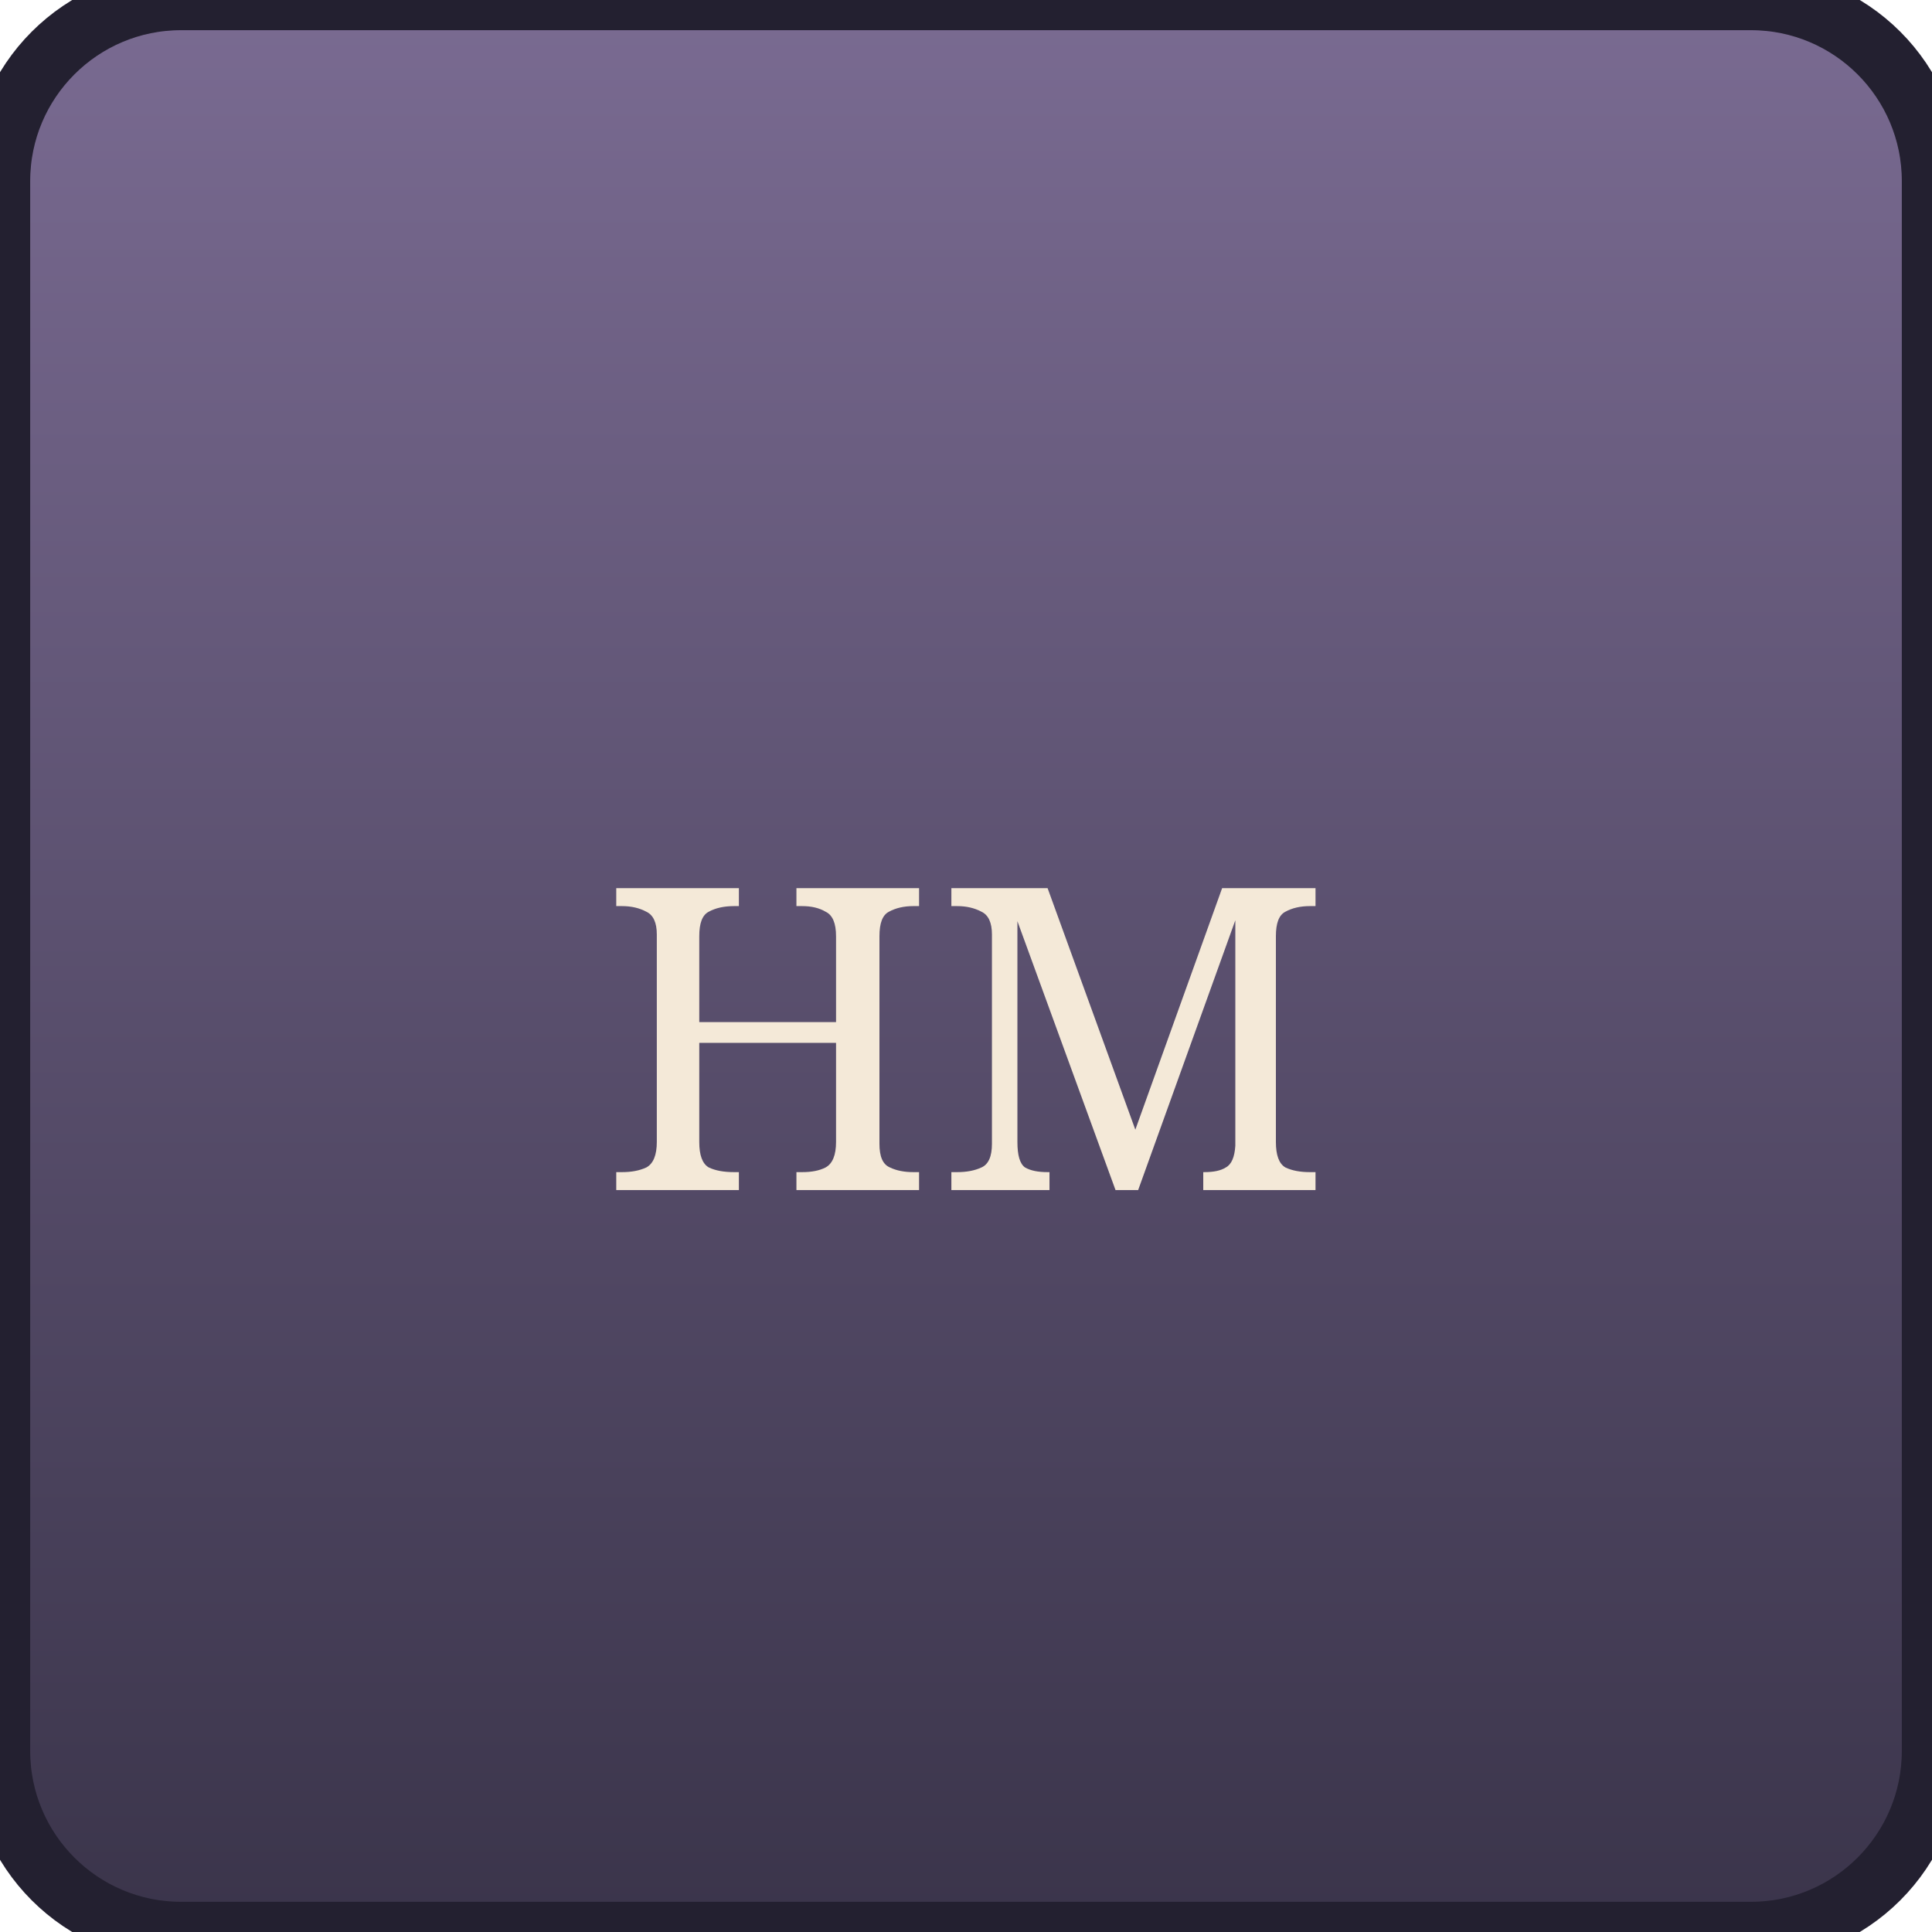
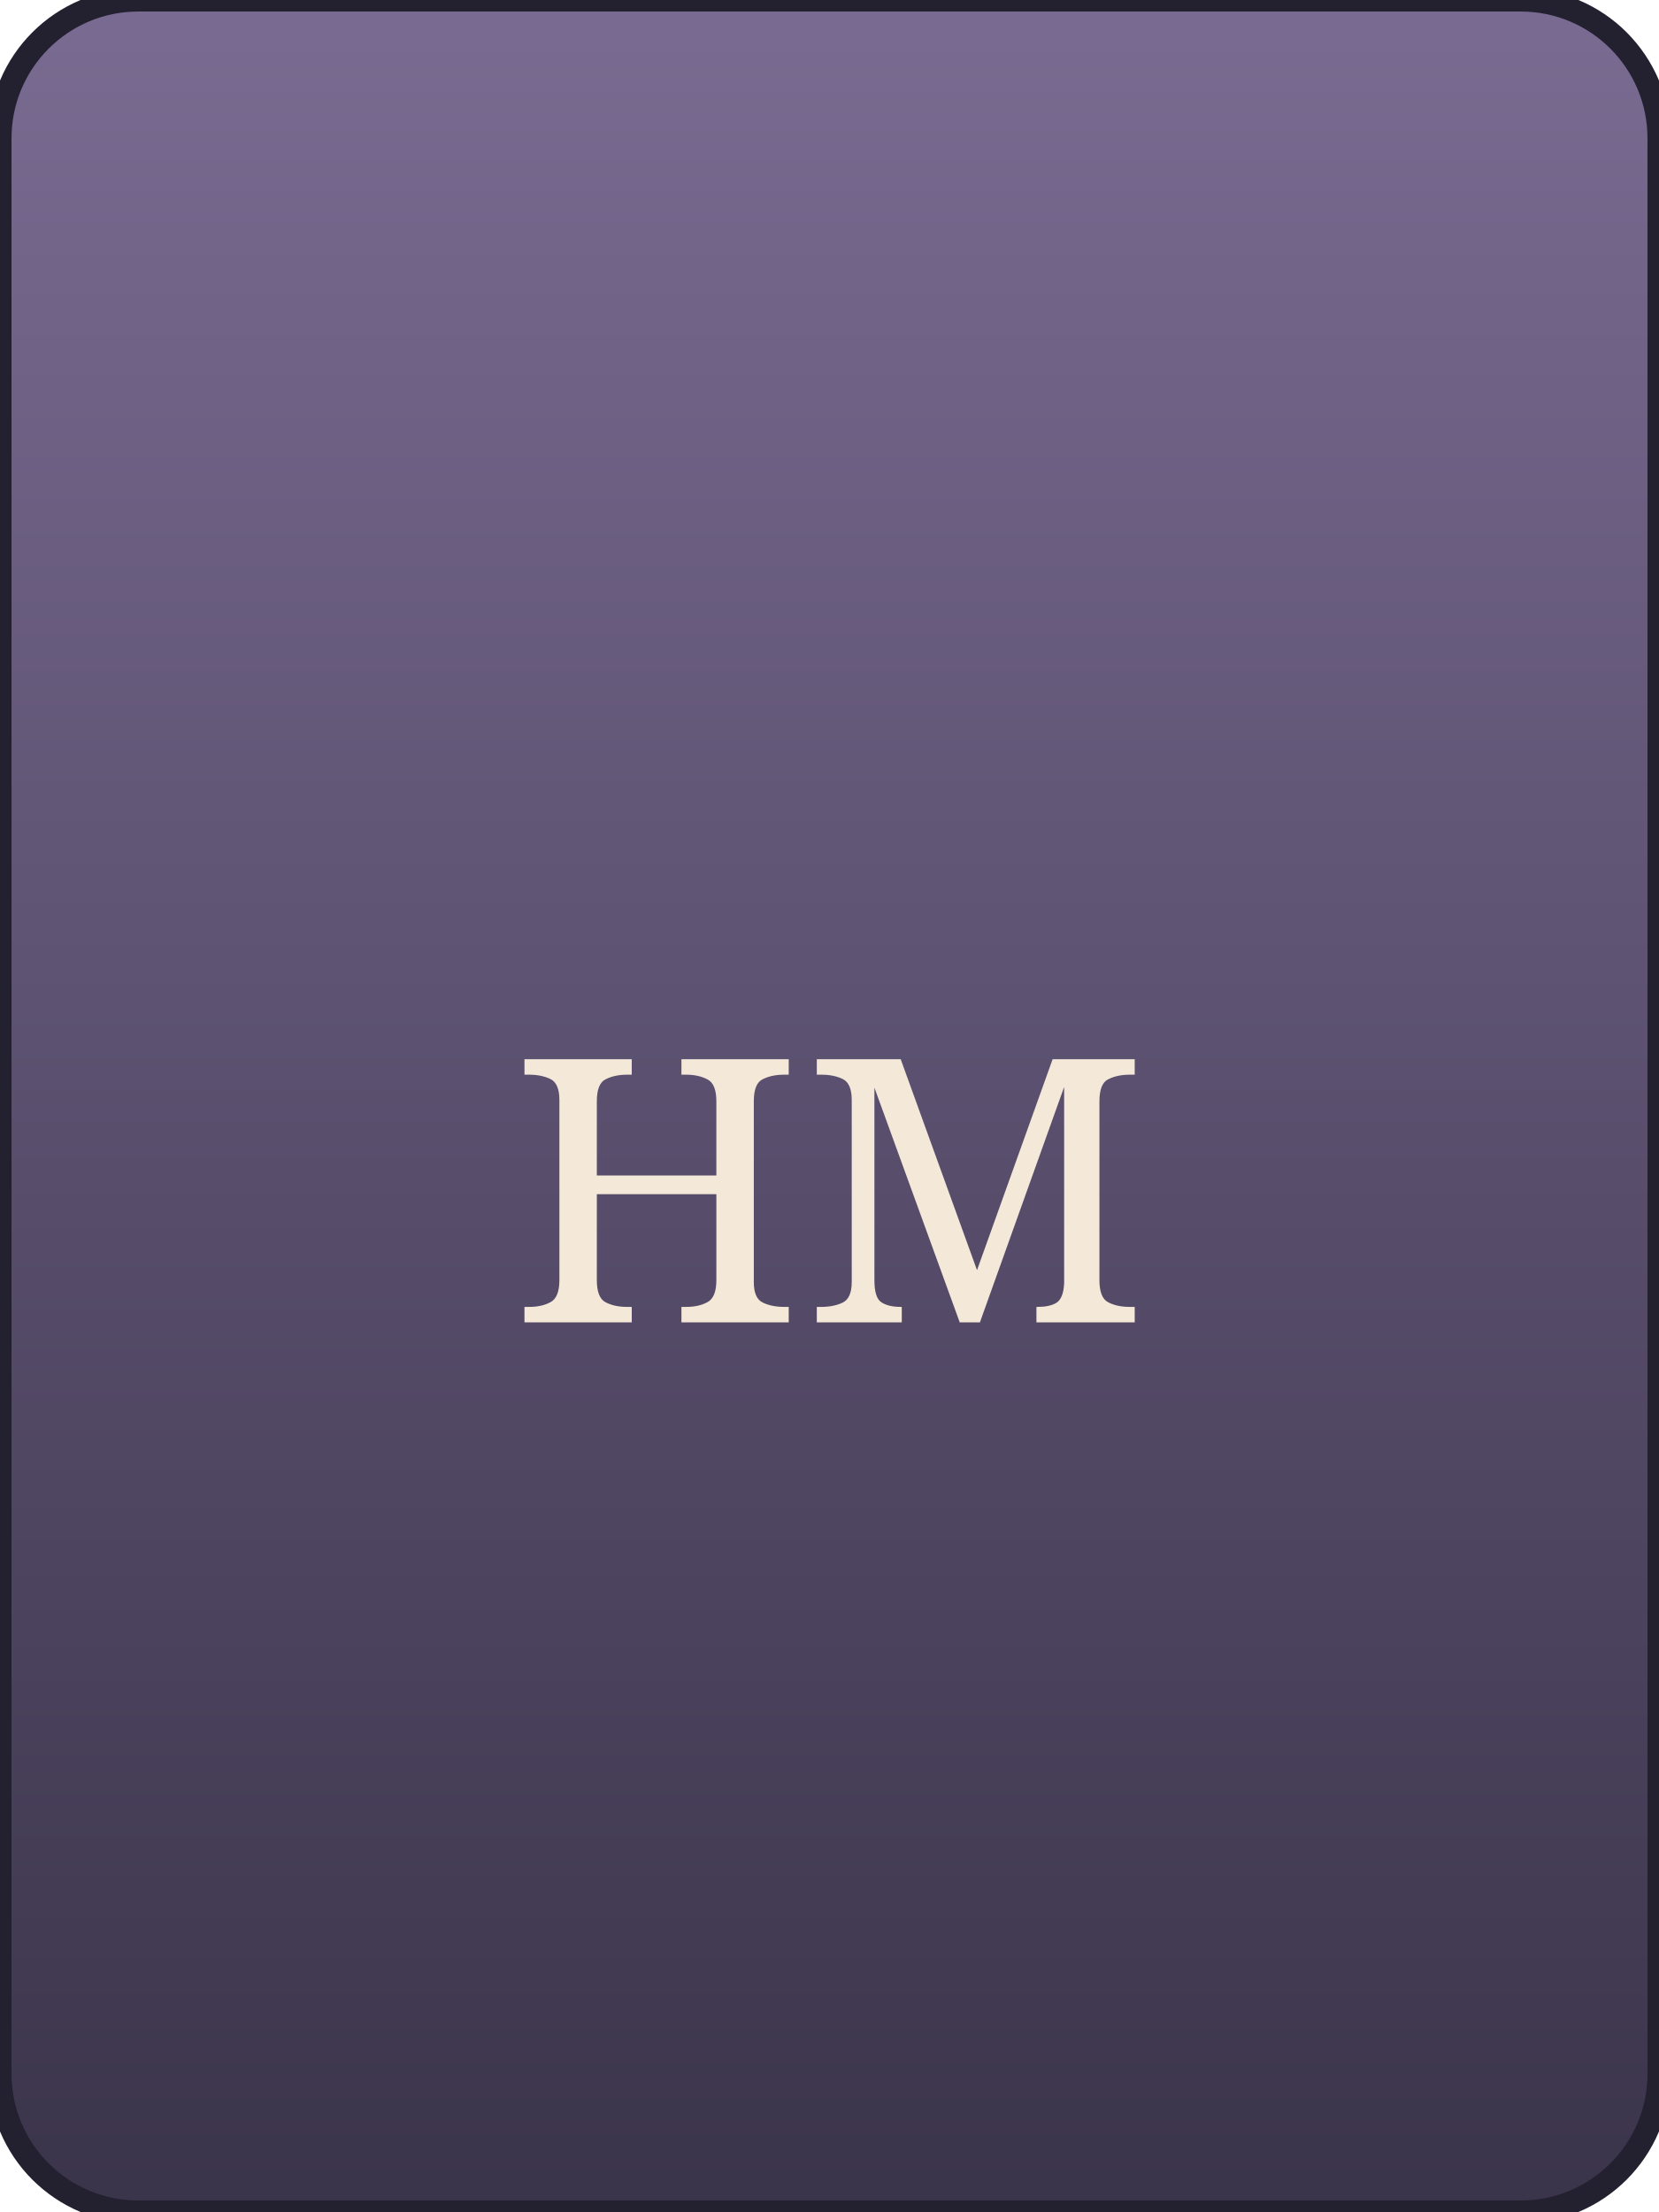
- <svg xmlns="http://www.w3.org/2000/svg" width="32" height="32" viewBox="0 0 32 32">
+ <svg xmlns="http://www.w3.org/2000/svg" width="72" height="96" viewBox="0 0 72 96">
  <defs>
    <linearGradient id="g" x1="0" y1="0" x2="0" y2="1">
      <stop offset="0" stop-color="#7a6b92" />
      <stop offset="1" stop-color="#3a344a" />
    </linearGradient>
  </defs>
-   <rect width="32" height="32" rx="3" fill="url(#g)" stroke="#232030" stroke-width="1" />
-   <text x="50%" y="54%" font-family="Georgia, serif" font-size="7" fill="#f4e9d8" text-anchor="middle" dominant-baseline="middle">HM</text>
+   <rect width="72" height="96" rx="6" fill="url(#g)" stroke="#232030" stroke-width="1" />
+   <text x="50%" y="54%" font-family="Georgia, serif" font-size="16" fill="#f4e9d8" text-anchor="middle" dominant-baseline="middle">HM</text>
</svg>
